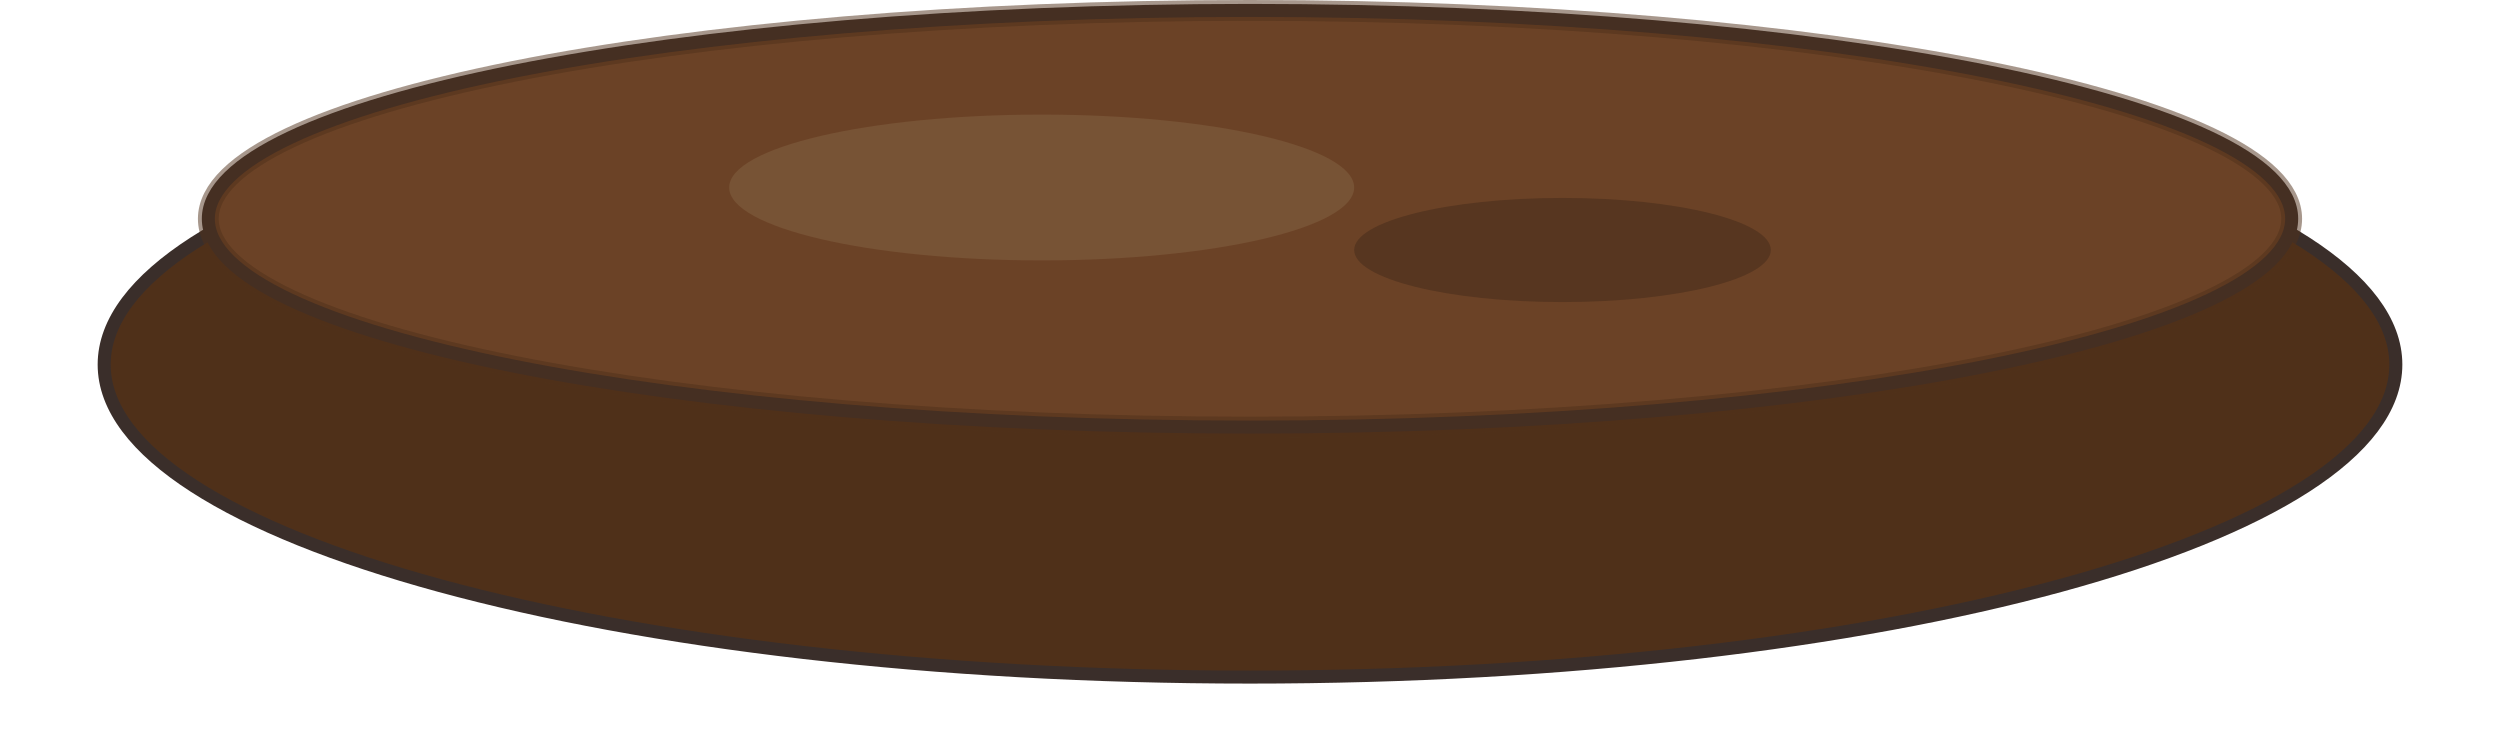
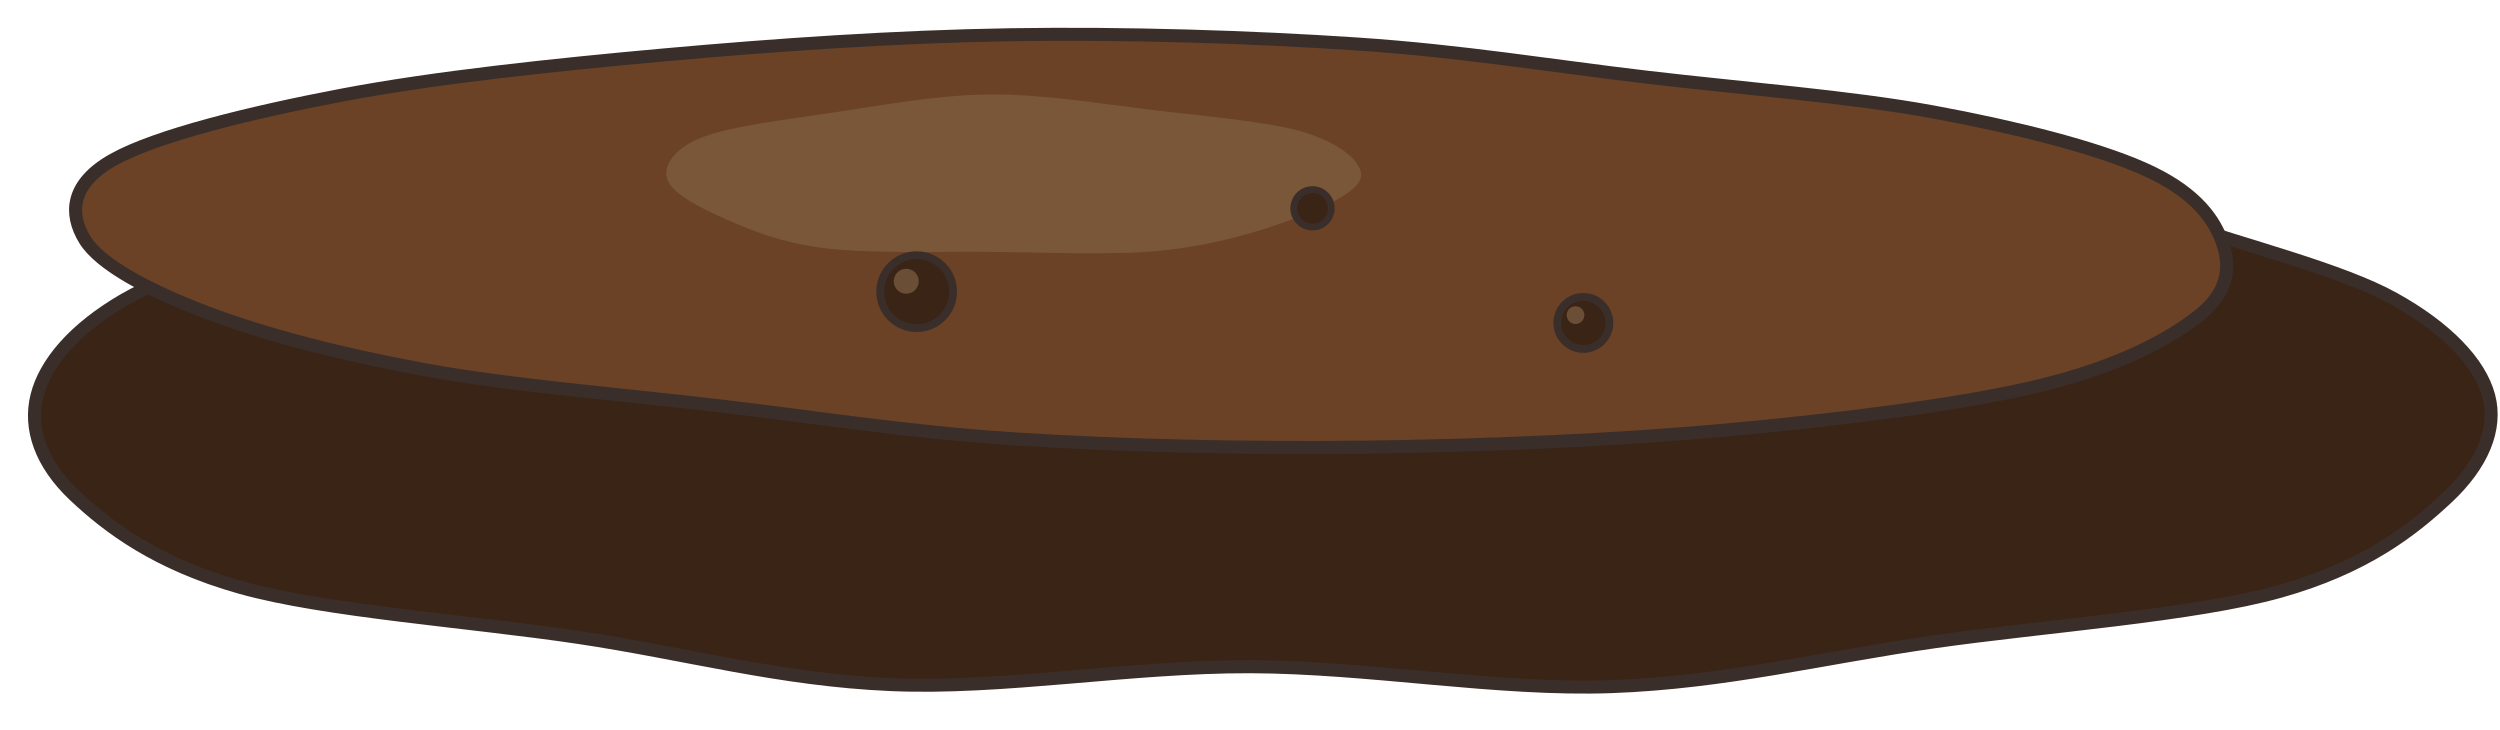
<svg xmlns="http://www.w3.org/2000/svg" width="480" height="140" viewBox="0 0 480 140">
-   <ellipse cx="240" cy="70" rx="220" ry="60" fill="#4F3019" stroke="#3A2E2A" stroke-width="2.5" stroke-linejoin="round" />
-   <ellipse cx="240" cy="42" rx="200" ry="40" fill="#6B4226" stroke="#3A2E2A" stroke-width="2.5" stroke-linejoin="round" />
-   <ellipse cx="240" cy="42" rx="200" ry="40" fill="none" stroke="#4F3019" stroke-width="4" opacity="0.5" />
-   <ellipse cx="200" cy="36" rx="60" ry="14" fill="#8A6B4A" opacity="0.4" />
-   <ellipse cx="300" cy="48" rx="40" ry="10" fill="#3A2416" opacity="0.4" />
+   <path d="M477.83,76.00 C479.53,82.36 476.57,89.26 469.89,95.52 C463.21,101.77 454.18,108.92 437.75,113.54 C421.32,118.16 392.72,120.18 371.34,123.23 C349.95,126.28 331.33,131.03 309.44,131.83 C287.55,132.63 263.06,128.08 240.00,128.01 C216.94,127.95 192.54,132.38 171.05,131.44 C149.55,130.51 131.83,125.49 111.02,122.38 C90.21,119.27 62.31,117.33 46.19,112.79 C30.08,108.25 20.86,101.29 14.34,95.16 C7.82,89.02 5.53,82.25 7.09,76.00 C8.65,69.75 14.17,63.20 23.69,57.64 C33.20,52.08 49.96,47.41 64.18,42.63 C78.41,37.84 89.89,31.50 109.05,28.91 C128.21,26.32 157.32,28.51 179.15,27.07 C200.97,25.63 219.04,20.83 240.00,20.28 C260.96,19.74 282.59,22.54 304.94,23.79 C327.29,25.04 355.40,24.68 374.10,27.78 C392.81,30.88 402.91,37.44 417.16,42.37 C431.42,47.30 449.53,51.75 459.64,57.36 C469.75,62.96 476.12,69.64 477.83,76.00 Z" fill="#3A2416" stroke="#3A2E2A" stroke-width="2.5" stroke-linejoin="round" />
+   <path d="M426.49,46.00 C428.30,50.68 428.17,55.77 422.36,60.44 C416.56,65.11 406.82,70.34 391.66,74.03 C376.50,77.71 352.96,80.59 331.42,82.56 C309.88,84.52 285.17,85.55 262.42,85.84 C239.67,86.12 215.70,85.60 194.93,84.27 C174.17,82.94 156.67,80.08 137.82,77.88 C118.97,75.67 98.17,74.01 81.82,71.03 C65.46,68.05 50.61,64.16 39.68,59.99 C28.76,55.82 19.27,50.89 16.28,46.00 C13.29,41.11 13.46,35.31 21.72,30.68 C29.97,26.05 48.15,21.58 65.81,18.23 C83.47,14.87 106.29,12.46 127.66,10.53 C149.03,8.61 171.89,7.02 194.02,6.67 C216.15,6.32 240.09,7.08 260.45,8.44 C280.82,9.80 297.75,12.65 316.20,14.82 C334.65,17.00 355.25,18.56 371.14,21.49 C387.02,24.41 402.29,28.28 411.51,32.37 C420.74,36.45 424.68,41.32 426.49,46.00 Z" fill="#6B4226" stroke="#3A2E2A" stroke-width="2.5" stroke-linejoin="round" />
+   <path d="M261.30,34.00 C260.85,36.77 254.39,39.77 248.09,42.11 C241.80,44.46 233.23,47.02 223.54,48.06 C213.86,49.10 200.98,48.44 190.00,48.36 C179.02,48.27 166.36,48.74 157.64,47.56 C148.91,46.39 142.59,43.57 137.65,41.31 C132.71,39.05 128.45,36.50 128.00,34.00 C127.55,31.50 129.58,28.39 134.96,26.31 C140.35,24.24 151.15,22.92 160.32,21.56 C169.49,20.20 179.91,18.23 190.00,18.14 C200.09,18.06 210.73,19.84 220.86,21.07 C230.99,22.30 244.04,23.36 250.78,25.51 C257.52,27.67 261.75,31.23 261.30,34.00 Z" fill="#8A6B4A" opacity="0.5" />
+   <circle cx="176" cy="56" r="7" fill="#3A2416" stroke="#3A2E2A" stroke-width="1.5" />
+   <circle cx="174" cy="54" r="2.4" fill="#8A6B4A" opacity="0.6" />
+   <circle cx="304" cy="62" r="5" fill="#3A2416" stroke="#3A2E2A" stroke-width="1.5" />
+   <circle cx="302.5" cy="60.5" r="1.7" fill="#8A6B4A" opacity="0.6" />
+   <circle cx="252" cy="40" r="3.6" fill="#3A2416" stroke="#3A2E2A" stroke-width="1.3" />
</svg>
